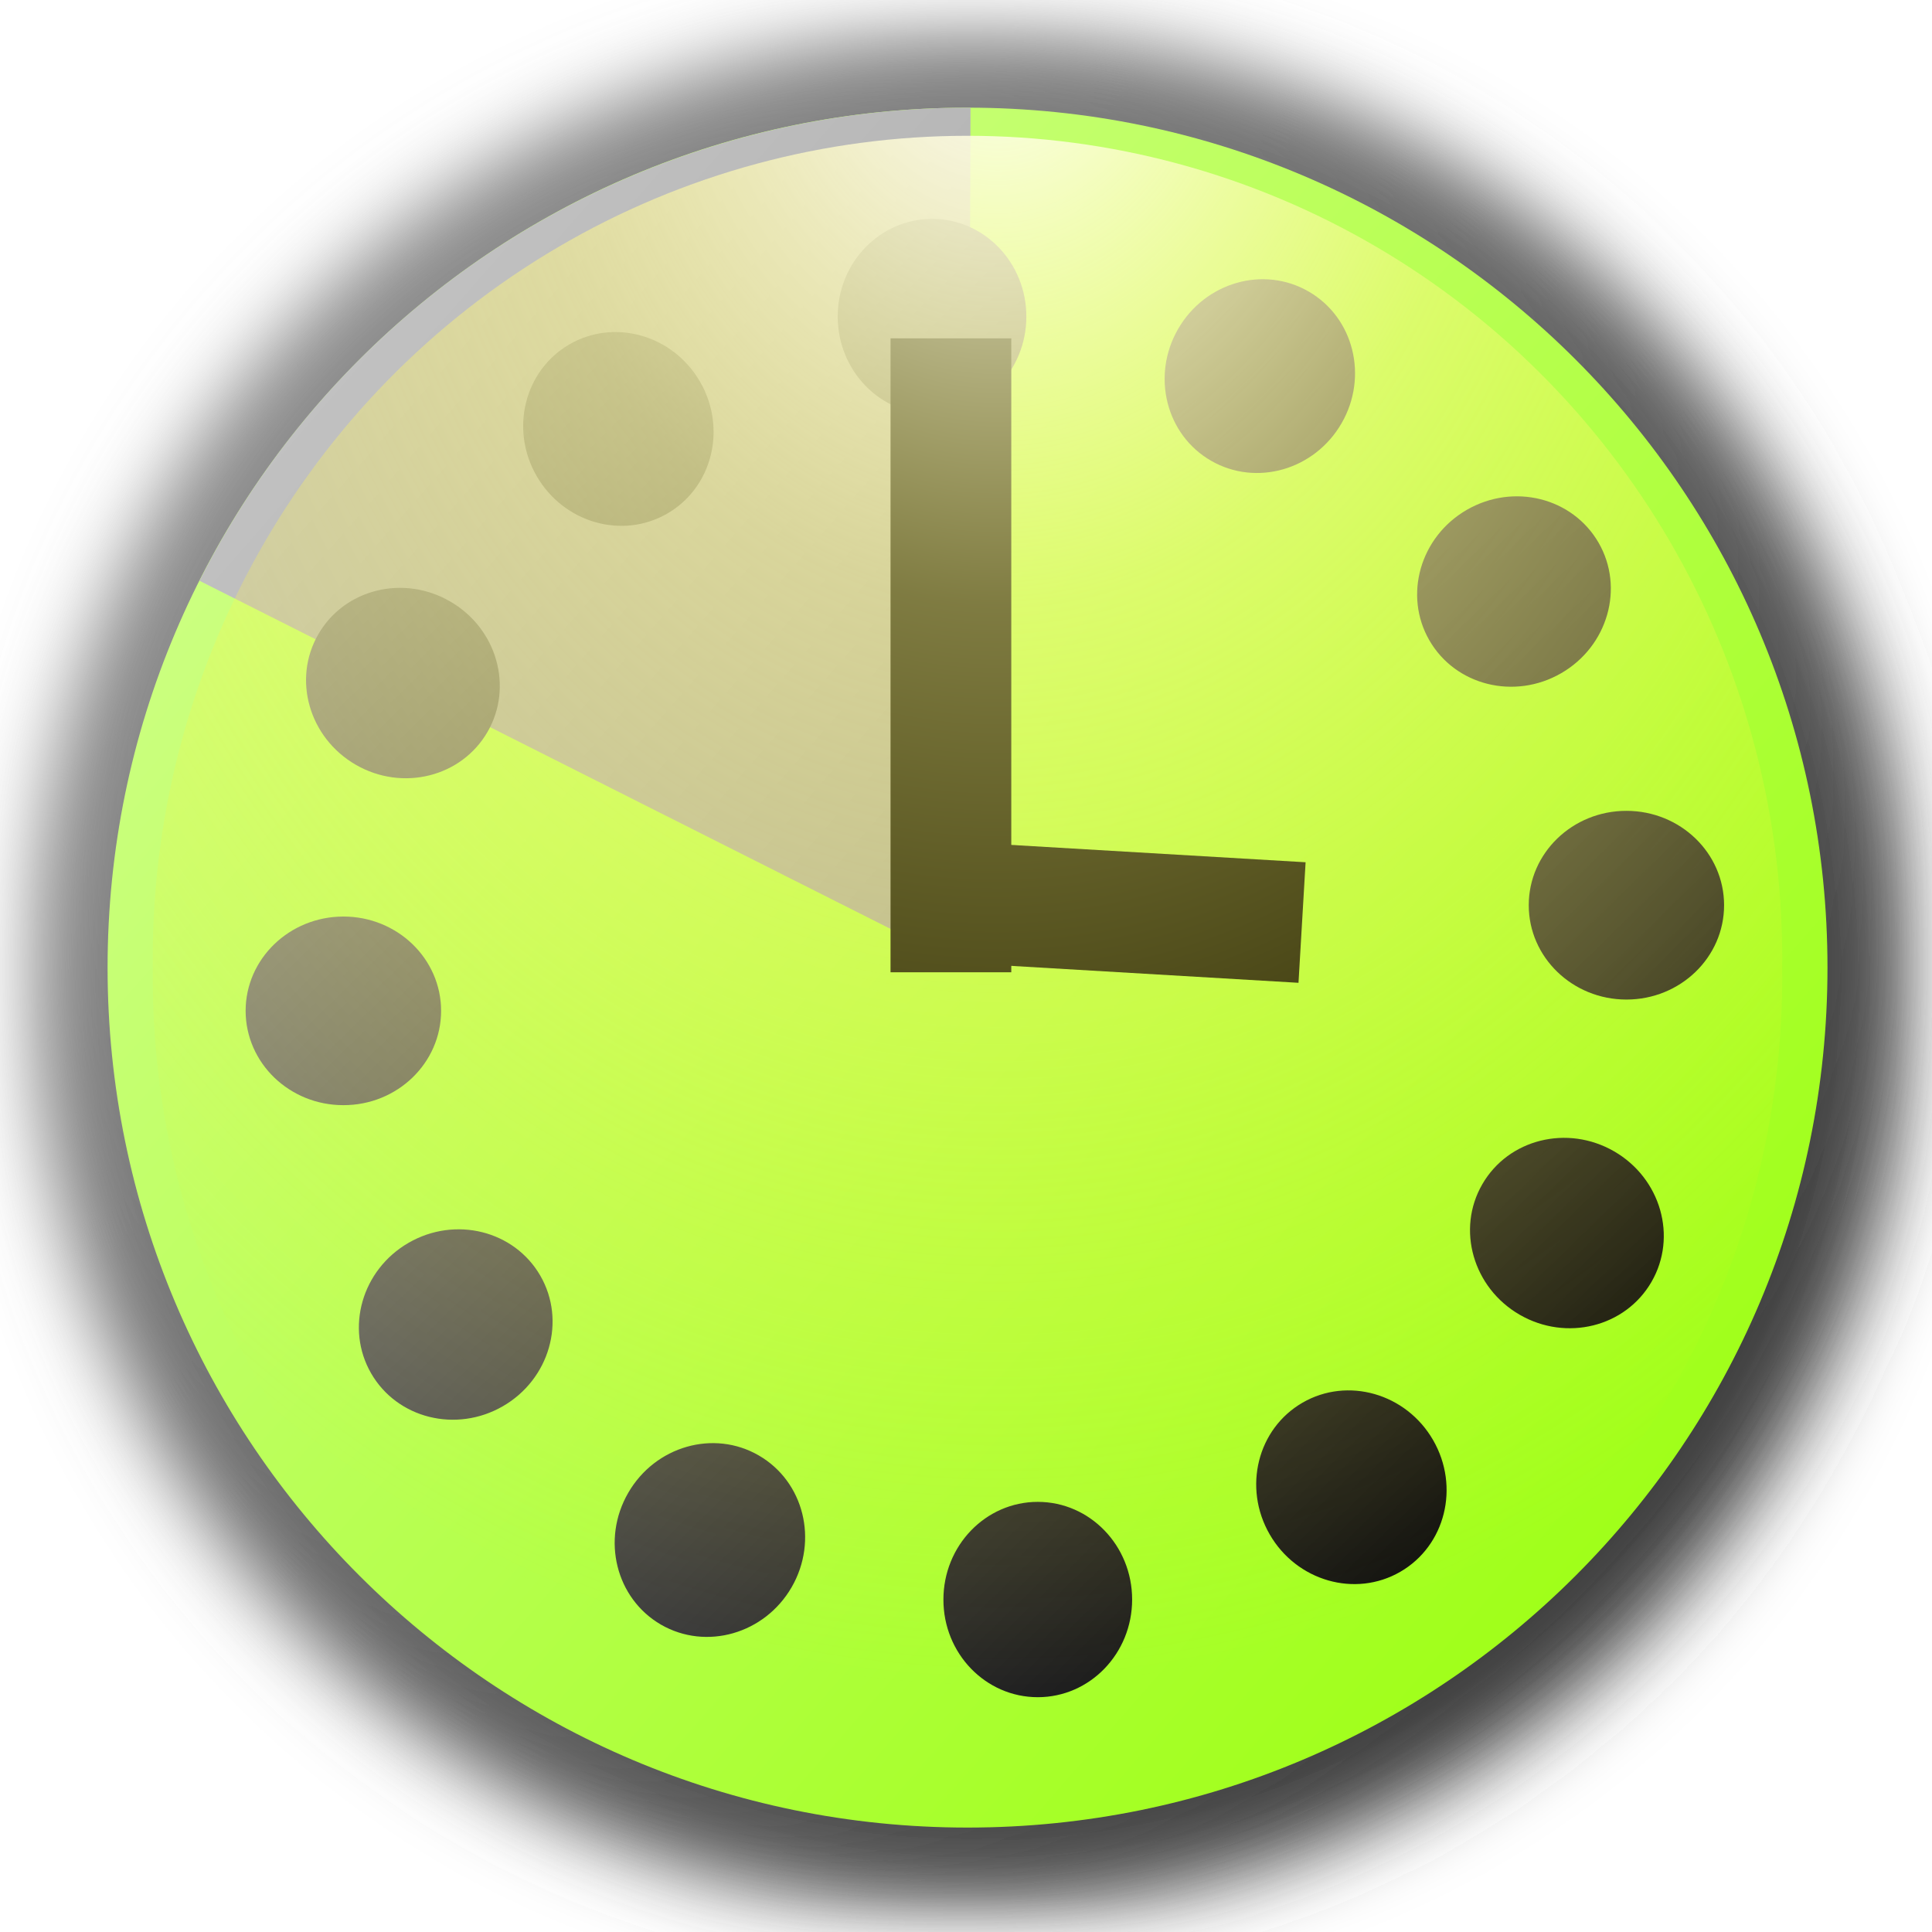
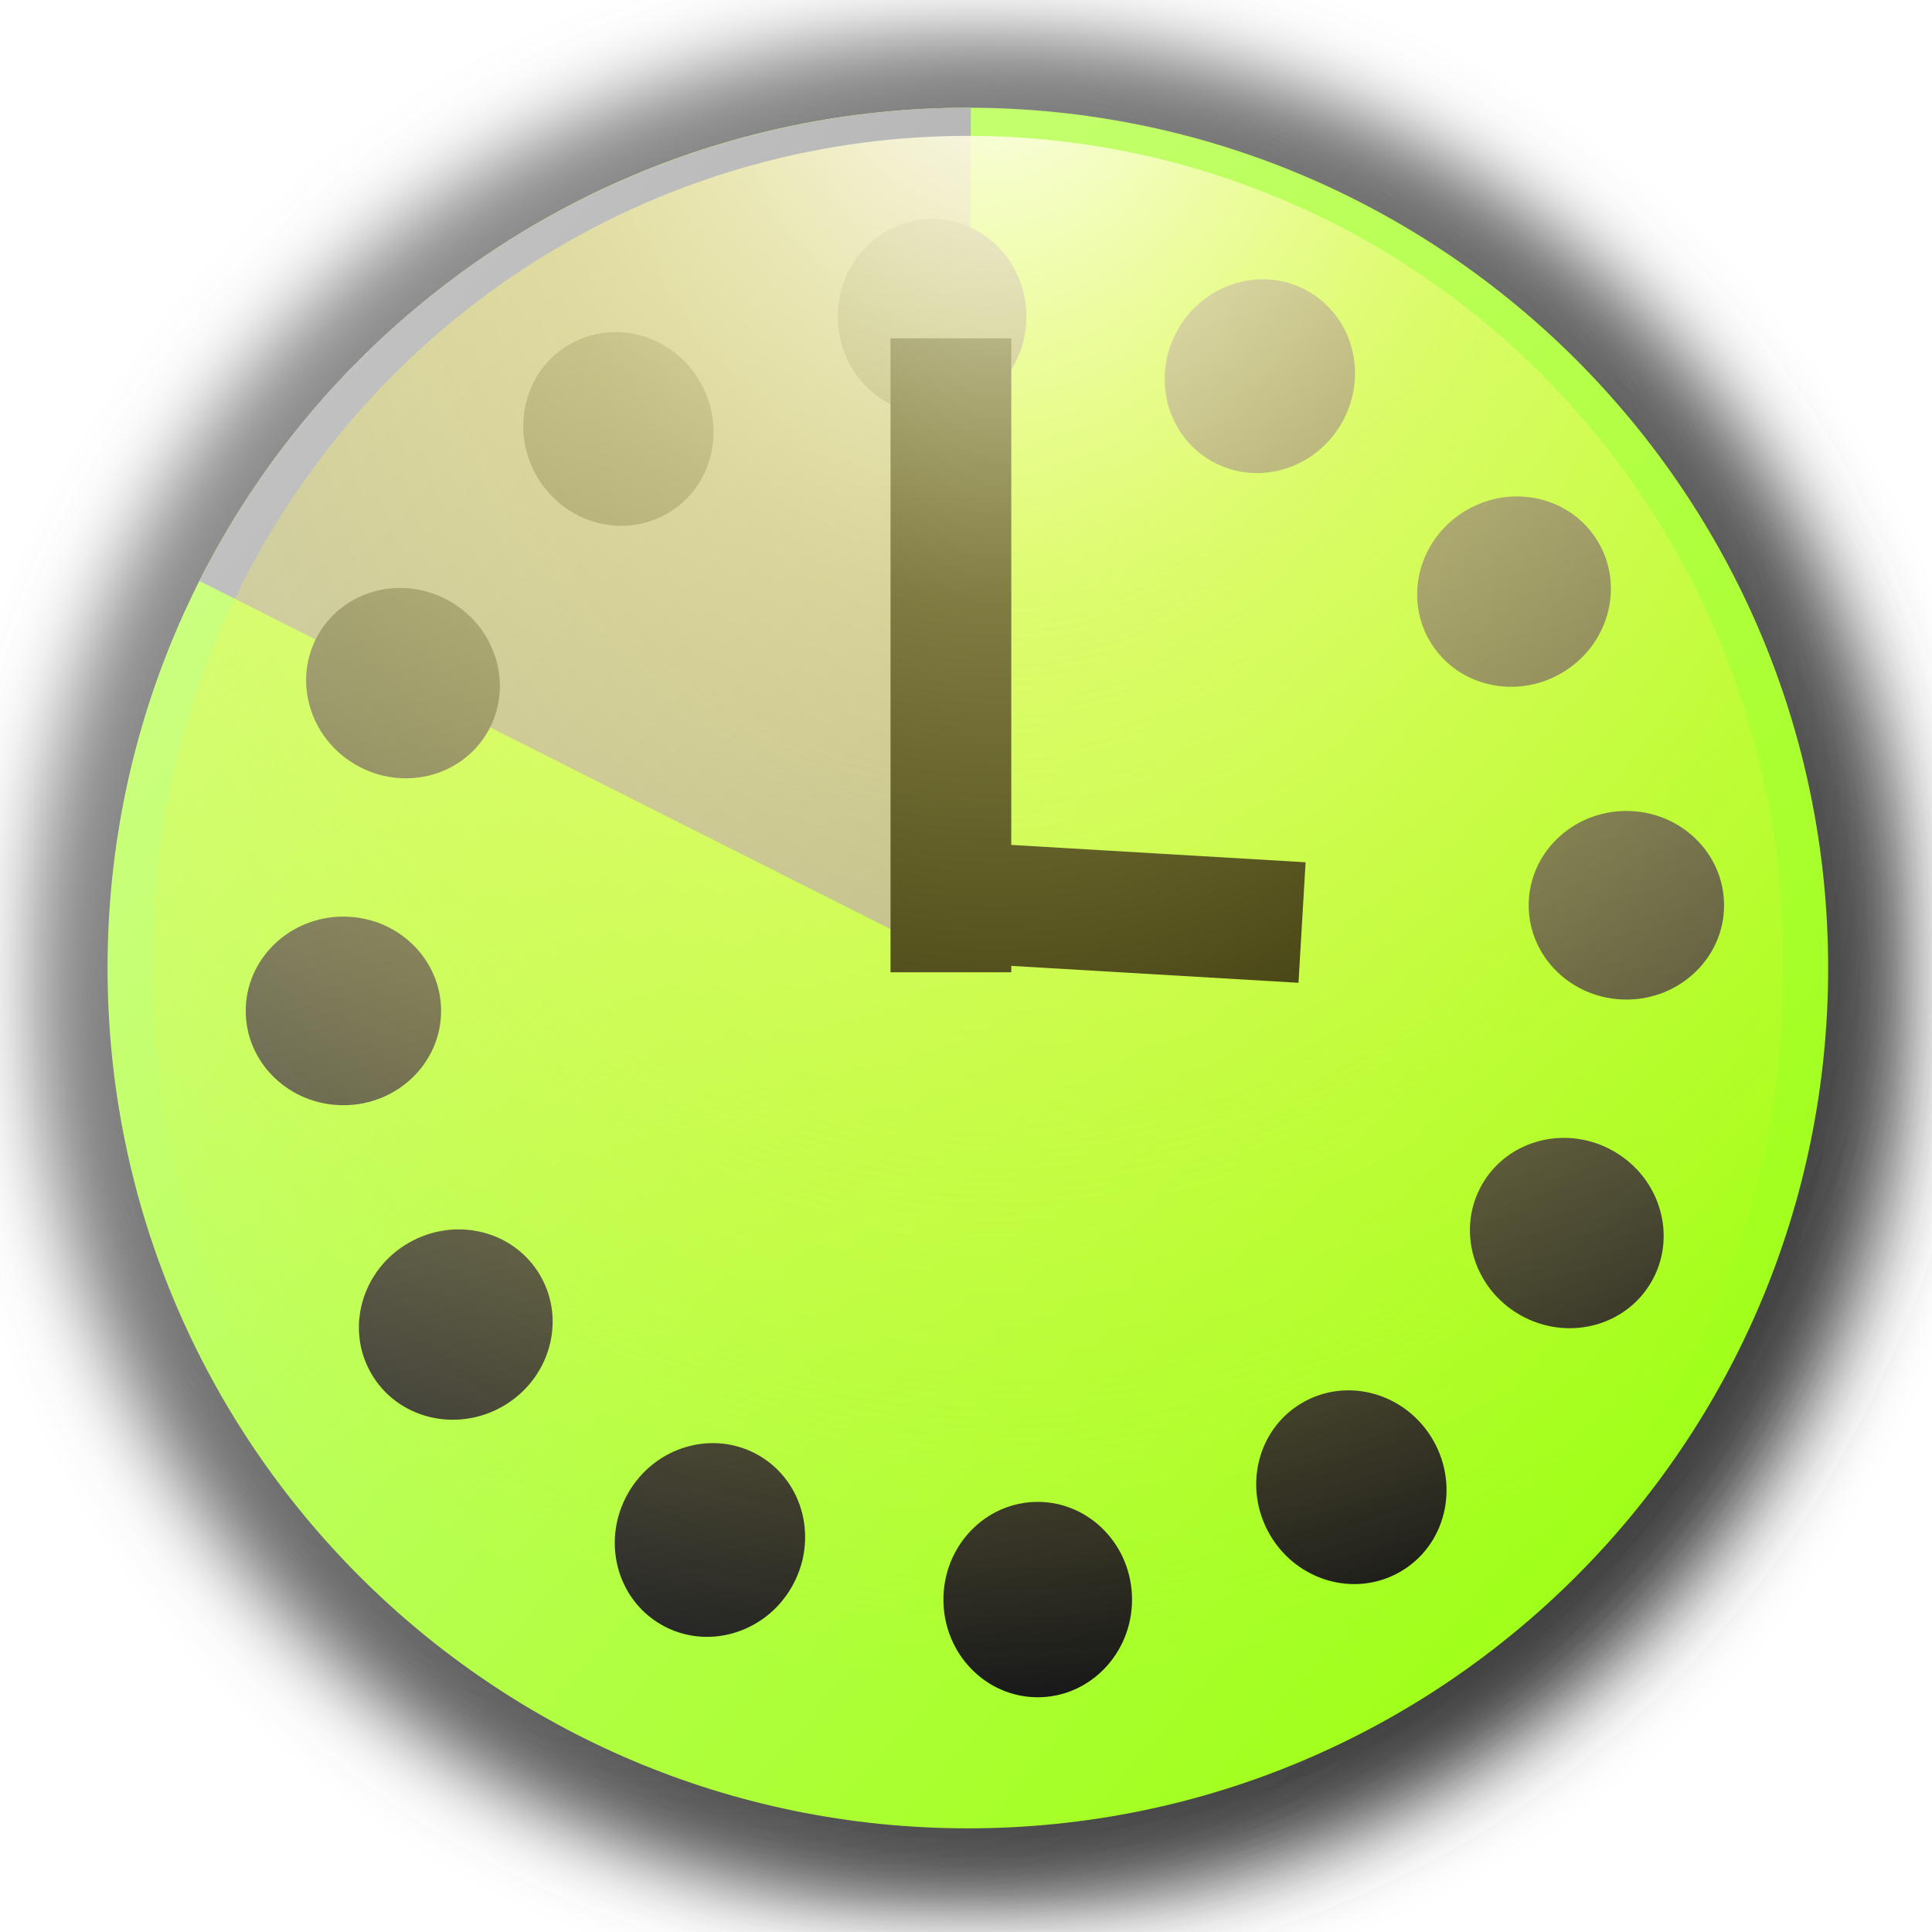
- <svg xmlns="http://www.w3.org/2000/svg" xmlns:xlink="http://www.w3.org/1999/xlink" width="16px" height="16px" id="svg2987" version="1.1">
-   <defs id="defs2989">
-     <linearGradient id="linearGradient4465">
-       <stop id="stop4467" offset="0" style="stop-color:#c1c1c1;stop-opacity:1;" />
-       <stop id="stop4469" offset="1" style="stop-color:#8c8c8c;stop-opacity:1;" />
+ <svg xmlns="http://www.w3.org/2000/svg" xmlns:xlink="http://www.w3.org/1999/xlink" width="16" height="16">
+   <defs>
+     <linearGradient id="e">
+       <stop offset="0" stop-color="#c1c1c1" />
+       <stop offset="1" stop-color="#8c8c8c" />
    </linearGradient>
-     <linearGradient id="linearGradient4424">
-       <stop style="stop-color:#000000;stop-opacity:1;" offset="0" id="stop4426" />
-       <stop style="stop-color:#b3b3b3;stop-opacity:1;" offset="1" id="stop4428" />
+     <linearGradient id="c">
+       <stop offset="0" />
+       <stop offset="1" stop-color="#b3b3b3" />
    </linearGradient>
-     <linearGradient id="linearGradient4357">
-       <stop id="stop4359" offset="0" style="stop-color:#ffffff;stop-opacity:1;" />
-       <stop style="stop-color:#fff884;stop-opacity:0.498;" offset="0.364" id="stop4473" />
-       <stop id="stop4361" offset="1" style="stop-color:#fff10a;stop-opacity:0;" />
+     <linearGradient id="d">
+       <stop offset="0" stop-color="#fff" />
+       <stop offset=".364" stop-color="#fff884" stop-opacity=".498" />
+       <stop offset="1" stop-color="#fff10a" stop-opacity="0" />
    </linearGradient>
-     <linearGradient id="linearGradient4347">
-       <stop id="stop4349" offset="0" style="stop-color:#909090;stop-opacity:1;" />
-       <stop id="stop4351" offset="1" style="stop-color:#3c3c3c;stop-opacity:1;" />
+     <linearGradient id="a">
+       <stop offset="0" stop-color="#909090" />
+       <stop offset="1" stop-color="#3c3c3c" />
    </linearGradient>
-     <linearGradient id="linearGradient3767">
-       <stop style="stop-color:#ccff82;stop-opacity:1;" offset="0" id="stop3769" />
-       <stop style="stop-color:#a0ff19;stop-opacity:1;" offset="1" id="stop3771" />
+     <linearGradient id="b">
+       <stop offset="0" stop-color="#ccff82" />
+       <stop offset="1" stop-color="#a0ff19" />
    </linearGradient>
-     <linearGradient xlink:href="#linearGradient4347" id="linearGradient3779" x1="2.225" y1="2.83" x2="14.039" y2="13.172" gradientUnits="userSpaceOnUse" />
-     <filter id="filter4339">
-       <feGaussianBlur stdDeviation="0.324" id="feGaussianBlur4341" />
+     <linearGradient xlink:href="#a" id="f" x1="2.225" y1="2.83" x2="14.039" y2="13.172" gradientUnits="userSpaceOnUse" />
+     <filter id="g">
+       <feGaussianBlur stdDeviation=".324" />
    </filter>
-     <linearGradient xlink:href="#linearGradient3767" id="linearGradient4345" gradientUnits="userSpaceOnUse" x1="2.225" y1="2.83" x2="14.039" y2="13.172" />
-     <linearGradient xlink:href="#linearGradient4424" id="linearGradient4430" x1="10.74" y1="16.149" x2="6.306" y2="-1.28" gradientUnits="userSpaceOnUse" />
-     <radialGradient xlink:href="#linearGradient4357" id="radialGradient4440" gradientUnits="userSpaceOnUse" gradientTransform="matrix(1.571298,0.01074232,-0.01353758,1.980168,-4.565548,-0.6835587)" cx="8.198" cy="-0.08" fx="8.198" fy="-0.08" r="7.778" />
-     <linearGradient xlink:href="#linearGradient4465" id="linearGradient4471" gradientUnits="userSpaceOnUse" x1="2.225" y1="2.83" x2="14.039" y2="13.172" />
+     <linearGradient xlink:href="#b" id="h" gradientUnits="userSpaceOnUse" x1="2.225" y1="2.83" x2="14.039" y2="13.172" />
+     <linearGradient xlink:href="#c" id="j" x1="10.74" y1="16.149" x2="6.306" y2="-1.28" gradientUnits="userSpaceOnUse" />
+     <radialGradient xlink:href="#d" id="k" gradientUnits="userSpaceOnUse" gradientTransform="matrix(1.571 .011 -.014 1.98 -4.566 -.684)" cx="8.198" cy="-.08" fx="8.198" fy="-.08" r="7.778" />
+     <linearGradient xlink:href="#e" id="i" gradientUnits="userSpaceOnUse" x1="2.225" y1="2.83" x2="14.039" y2="13.172" />
  </defs>
-   <g id="layer4" style="display:inline">
-     <path style="fill:url(#linearGradient3779);fill-opacity:1;stroke:none;display:inline;filter:url(#filter4339)" id="path2997" d="m 15.822,8.133 a 7.778,7.778 0 1 1 -15.556,0 7.778,7.778 0 1 1 15.556,0 z" transform="translate(0,-0.08838835)" />
+   <path d="M15.822 8.133a7.778 7.778 0 1 1-15.556 0 7.778 7.778 0 1 1 15.556 0z" transform="translate(0 -.088)" fill="url(#f)" filter="url(#g)" />
+   <path transform="matrix(.916 0 0 .916 .647 .567)" d="M15.822 8.133a7.778 7.778 0 1 1-15.556 0 7.778 7.778 0 1 1 15.556 0z" fill="url(#h)" />
+   <path d="M1.097 4.634a7.778 7.778 0 0 1 6.974-4.279l-.027 7.778z" transform="matrix(.916 0 0 .916 .647 .567)" fill="url(#i)" />
+   <g>
+     <path d="M5.798 3.162c.223.387.102.876-.272 1.091-.374.216-.858.077-1.081-.31-.223-.387-.102-.876.272-1.091.374-.216.858-.077 1.081.31zm-2.07 1.819c.387.223.526.707.31 1.081-.216.374-.704.495-1.091.272-.387-.223-.526-.707-.31-1.081.216-.374.704-.495 1.091-.272zm-.884 2.61c.447 0 .809.35.809.781 0 .431-.362.781-.809.781-.447 0-.809-.35-.809-.781 0-.431.362-.781.809-.781zm.54 2.702c.387-.223.876-.102 1.091.272.216.374.077.858-.31 1.081-.387.223-.876.102-1.091-.272-.216-.374-.077-.858.31-1.081zm1.819 2.07c.223-.387.707-.526 1.081-.31.374.216.495.704.272 1.091-.223.387-.707.526-1.081.31-.374-.216-.495-.704-.272-1.091zm2.61.884c0-.447.35-.809.781-.809.431 0 .781.362.781.809 0 .447-.35.809-.781.809-.431 0-.781-.362-.781-.809zm2.702-.54c-.223-.387-.102-.876.272-1.091.374-.216.858-.077 1.081.31.223.387.102.876-.272 1.091-.374.216-.858.077-1.081-.31zm2.07-1.819c-.387-.223-.526-.707-.31-1.081.216-.374.704-.495 1.091-.272.387.223.526.707.31 1.081-.216.374-.704.495-1.091.272zm.884-2.61c-.447 0-.809-.35-.809-.781 0-.431.362-.781.809-.781.447 0 .809.35.809.781 0 .431-.362.781-.809.781zm-.54-2.702c-.387.223-.876.102-1.091-.272-.216-.374-.077-.858.31-1.081.387-.223.876-.102 1.091.272.216.374.077.858-.31 1.081zm-1.819-2.07c-.223.387-.707.526-1.081.31-.374-.216-.495-.704-.272-1.091.223-.387.707-.526 1.081-.31.374.216.495.704.272 1.091zm-2.61-.884c0 .447-.35.809-.781.809-.431 0-.781-.362-.781-.809 0-.447.35-.809.781-.809.431 0 .781.362.781.809z" fill="url(#j)" />
+     <path d="M7.875 2.802v5.25" stroke="#000" fill="none" />
+     <path d="M7.778 7.463l3.005.177" stroke="#000" fill="none" />
  </g>
-   <g id="layer1" style="display:inline">
-     <path transform="matrix(0.9156293,0,0,0.9156293,0.6473722,0.5665854)" d="m 15.822,8.133 a 7.778,7.778 0 1 1 -15.556,0 7.778,7.778 0 1 1 15.556,0 z" id="path4343" style="fill:url(#linearGradient4345);fill-opacity:1;stroke:none" />
-   </g>
-   <g id="layer5" style="display:inline">
-     <path style="fill:url(#linearGradient4471);fill-opacity:1;stroke:none;display:inline" id="path4462" d="M 1.097,4.634 A 7.778,7.778 0 0 1 8.071,0.355 L 8.043,8.133 z" transform="matrix(0.9156293,0,0,0.9156293,0.6473722,0.5665854)" />
-   </g>
-   <g id="layer2" style="display:inline">
-     <path id="use4309" transform="matrix(0.773237,-0.4464286,0.4464286,0.773237,-1.97159,5.552933)" style="fill:url(#linearGradient4430);fill-opacity:1;stroke:none" d="M 8.875,2.031 C 8.875,2.532 8.483,2.938 8,2.938 7.517,2.938 7.125,2.532 7.125,2.031 7.125,1.531 7.517,1.125 8,1.125 c 0.483,0 0.875,0.406 0.875,0.906 z M 5.848,2.636 C 6.099,3.069 5.962,3.617 5.544,3.858 5.125,4.1 4.583,3.944 4.333,3.511 4.083,3.077 4.219,2.53 4.638,2.289 5.056,2.047 5.598,2.202 5.848,2.636 z M 3.53,4.673 C 3.963,4.923 4.119,5.465 3.877,5.884 3.635,6.302 3.088,6.439 2.655,6.188 2.221,5.938 2.066,5.396 2.307,4.977 2.549,4.559 3.096,4.423 3.53,4.673 z m -0.99,2.923 c 0.501,0 0.906,0.392 0.906,0.875 0,0.483 -0.406,0.875 -0.906,0.875 -0.501,0 -0.906,-0.392 -0.906,-0.875 0,-0.483 0.406,-0.875 0.906,-0.875 z M 3.145,10.623 c 0.433,-0.25 0.981,-0.114 1.222,0.305 0.242,0.419 0.086,0.961 -0.347,1.211 C 3.586,12.389 3.039,12.252 2.797,11.834 2.556,11.415 2.711,10.873 3.145,10.623 z m 2.037,2.319 c 0.25,-0.433 0.792,-0.589 1.211,-0.347 0.419,0.242 0.555,0.789 0.305,1.222 -0.25,0.433 -0.792,0.589 -1.211,0.347 C 5.068,13.922 4.931,13.375 5.182,12.942 z m 2.923,0.99 c 0,-0.501 0.392,-0.906 0.875,-0.906 0.483,0 0.875,0.406 0.875,0.906 0,0.501 -0.392,0.906 -0.875,0.906 -0.483,0 -0.875,-0.406 -0.875,-0.906 z M 11.132,13.327 c -0.25,-0.433 -0.114,-0.981 0.305,-1.222 0.419,-0.242 0.961,-0.086 1.211,0.347 0.25,0.433 0.114,0.981 -0.305,1.222 -0.419,0.242 -0.961,0.086 -1.211,-0.347 z m 2.319,-2.037 c -0.433,-0.25 -0.589,-0.792 -0.347,-1.211 0.242,-0.419 0.789,-0.555 1.222,-0.305 0.433,0.25 0.589,0.792 0.347,1.211 -0.242,0.419 -0.789,0.555 -1.222,0.305 z M 14.44,8.366 c -0.501,0 -0.906,-0.392 -0.906,-0.875 0,-0.483 0.406,-0.875 0.906,-0.875 0.501,0 0.906,0.392 0.906,0.875 0,0.483 -0.406,0.875 -0.906,0.875 z M 13.835,5.34 C 13.402,5.59 12.855,5.454 12.613,5.035 12.371,4.617 12.527,4.074 12.96,3.824 c 0.433,-0.25 0.981,-0.114 1.222,0.305 0.242,0.419 0.086,0.961 -0.347,1.211 z M 11.798,3.021 C 11.548,3.454 11.006,3.61 10.588,3.368 10.169,3.127 10.033,2.579 10.283,2.146 10.533,1.712 11.075,1.557 11.494,1.799 11.912,2.04 12.049,2.587 11.798,3.021 z" />
-     <path style="fill:none;stroke:#000000;stroke-width:1px;stroke-linecap:butt;stroke-linejoin:miter;stroke-opacity:1" d="m 7.875,2.802 0,5.25" id="path4436" />
-     <path style="fill:none;stroke:#000000;stroke-width:1px;stroke-linecap:butt;stroke-linejoin:miter;stroke-opacity:1" d="M 7.778,7.463 10.783,7.64" id="path4438" />
-   </g>
-   <g id="layer3" style="display:inline">
-     <path style="fill:url(#radialGradient4440);fill-opacity:1;stroke:none" id="path4353" d="m 15.412,8.133 a 7.369,7.437 0 1 1 -14.737,0 7.369,7.437 0 1 1 14.737,0 z" transform="matrix(0.9156293,0,0,0.9156293,0.6473722,0.5665854)" />
-   </g>
+   <path d="M15.412 8.133a7.369 7.437 0 1 1-14.737 0 7.369 7.437 0 1 1 14.737 0z" transform="matrix(.916 0 0 .916 .647 .567)" fill="url(#k)" />
</svg>
